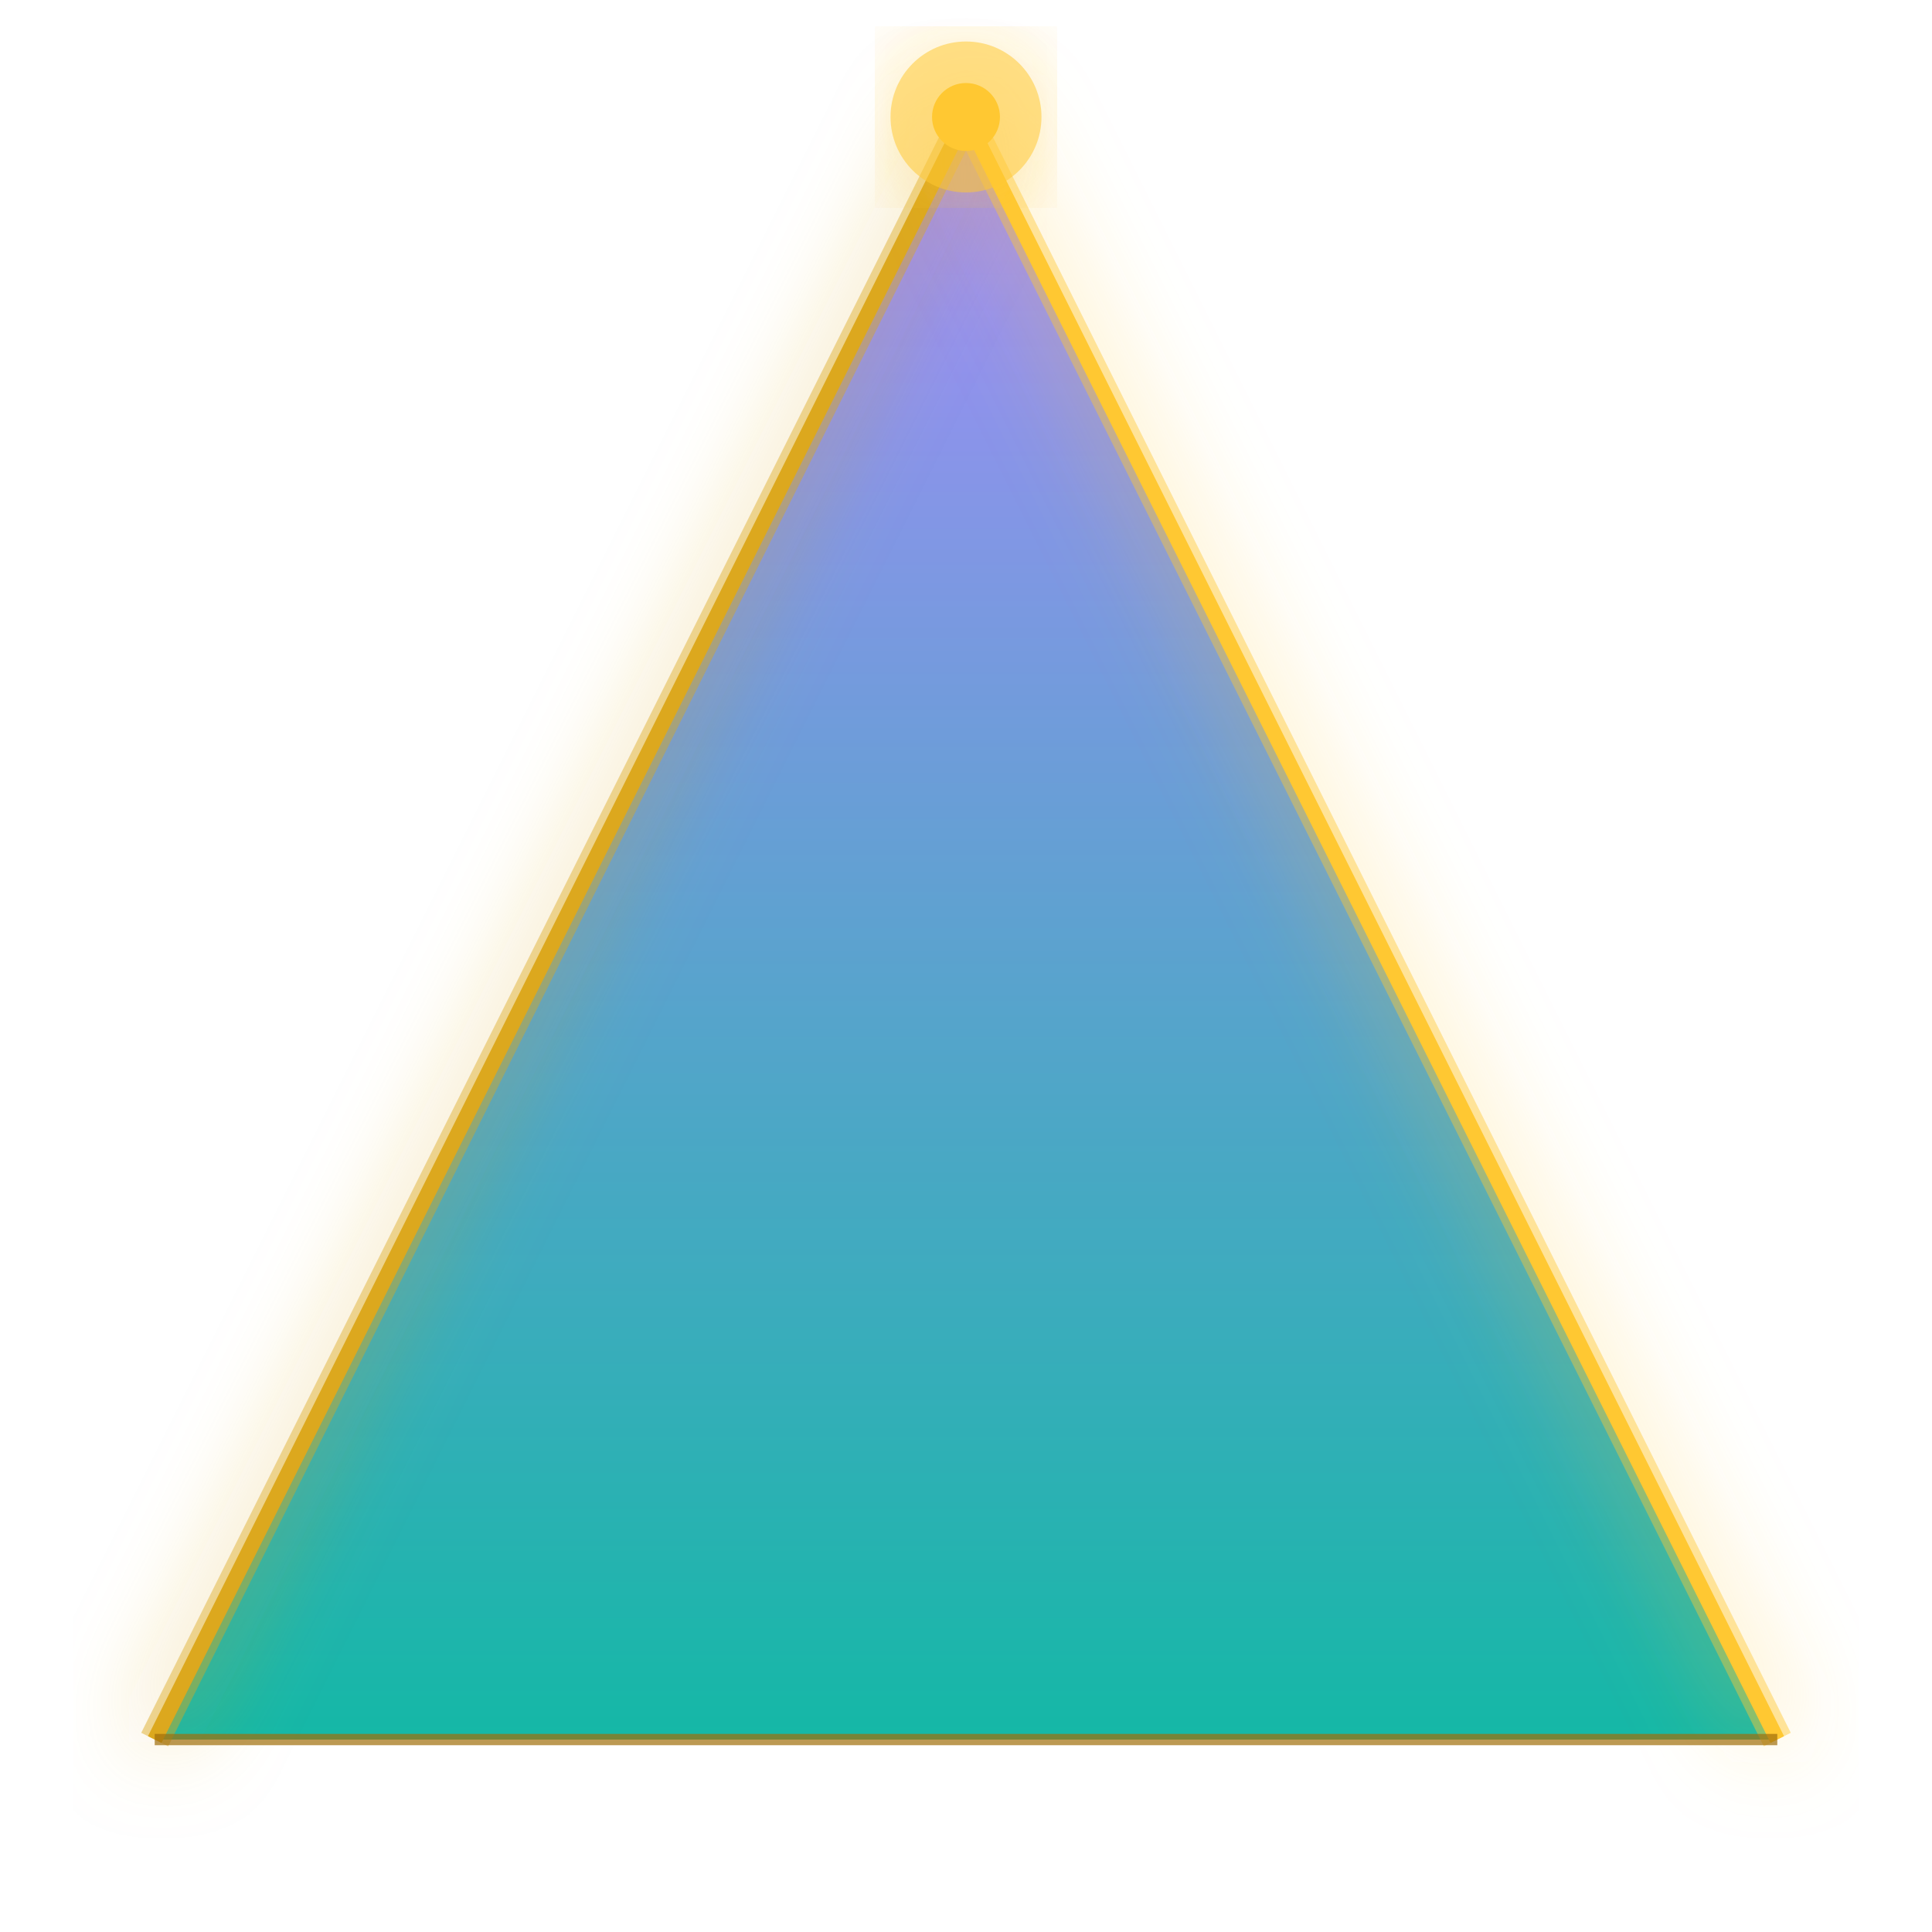
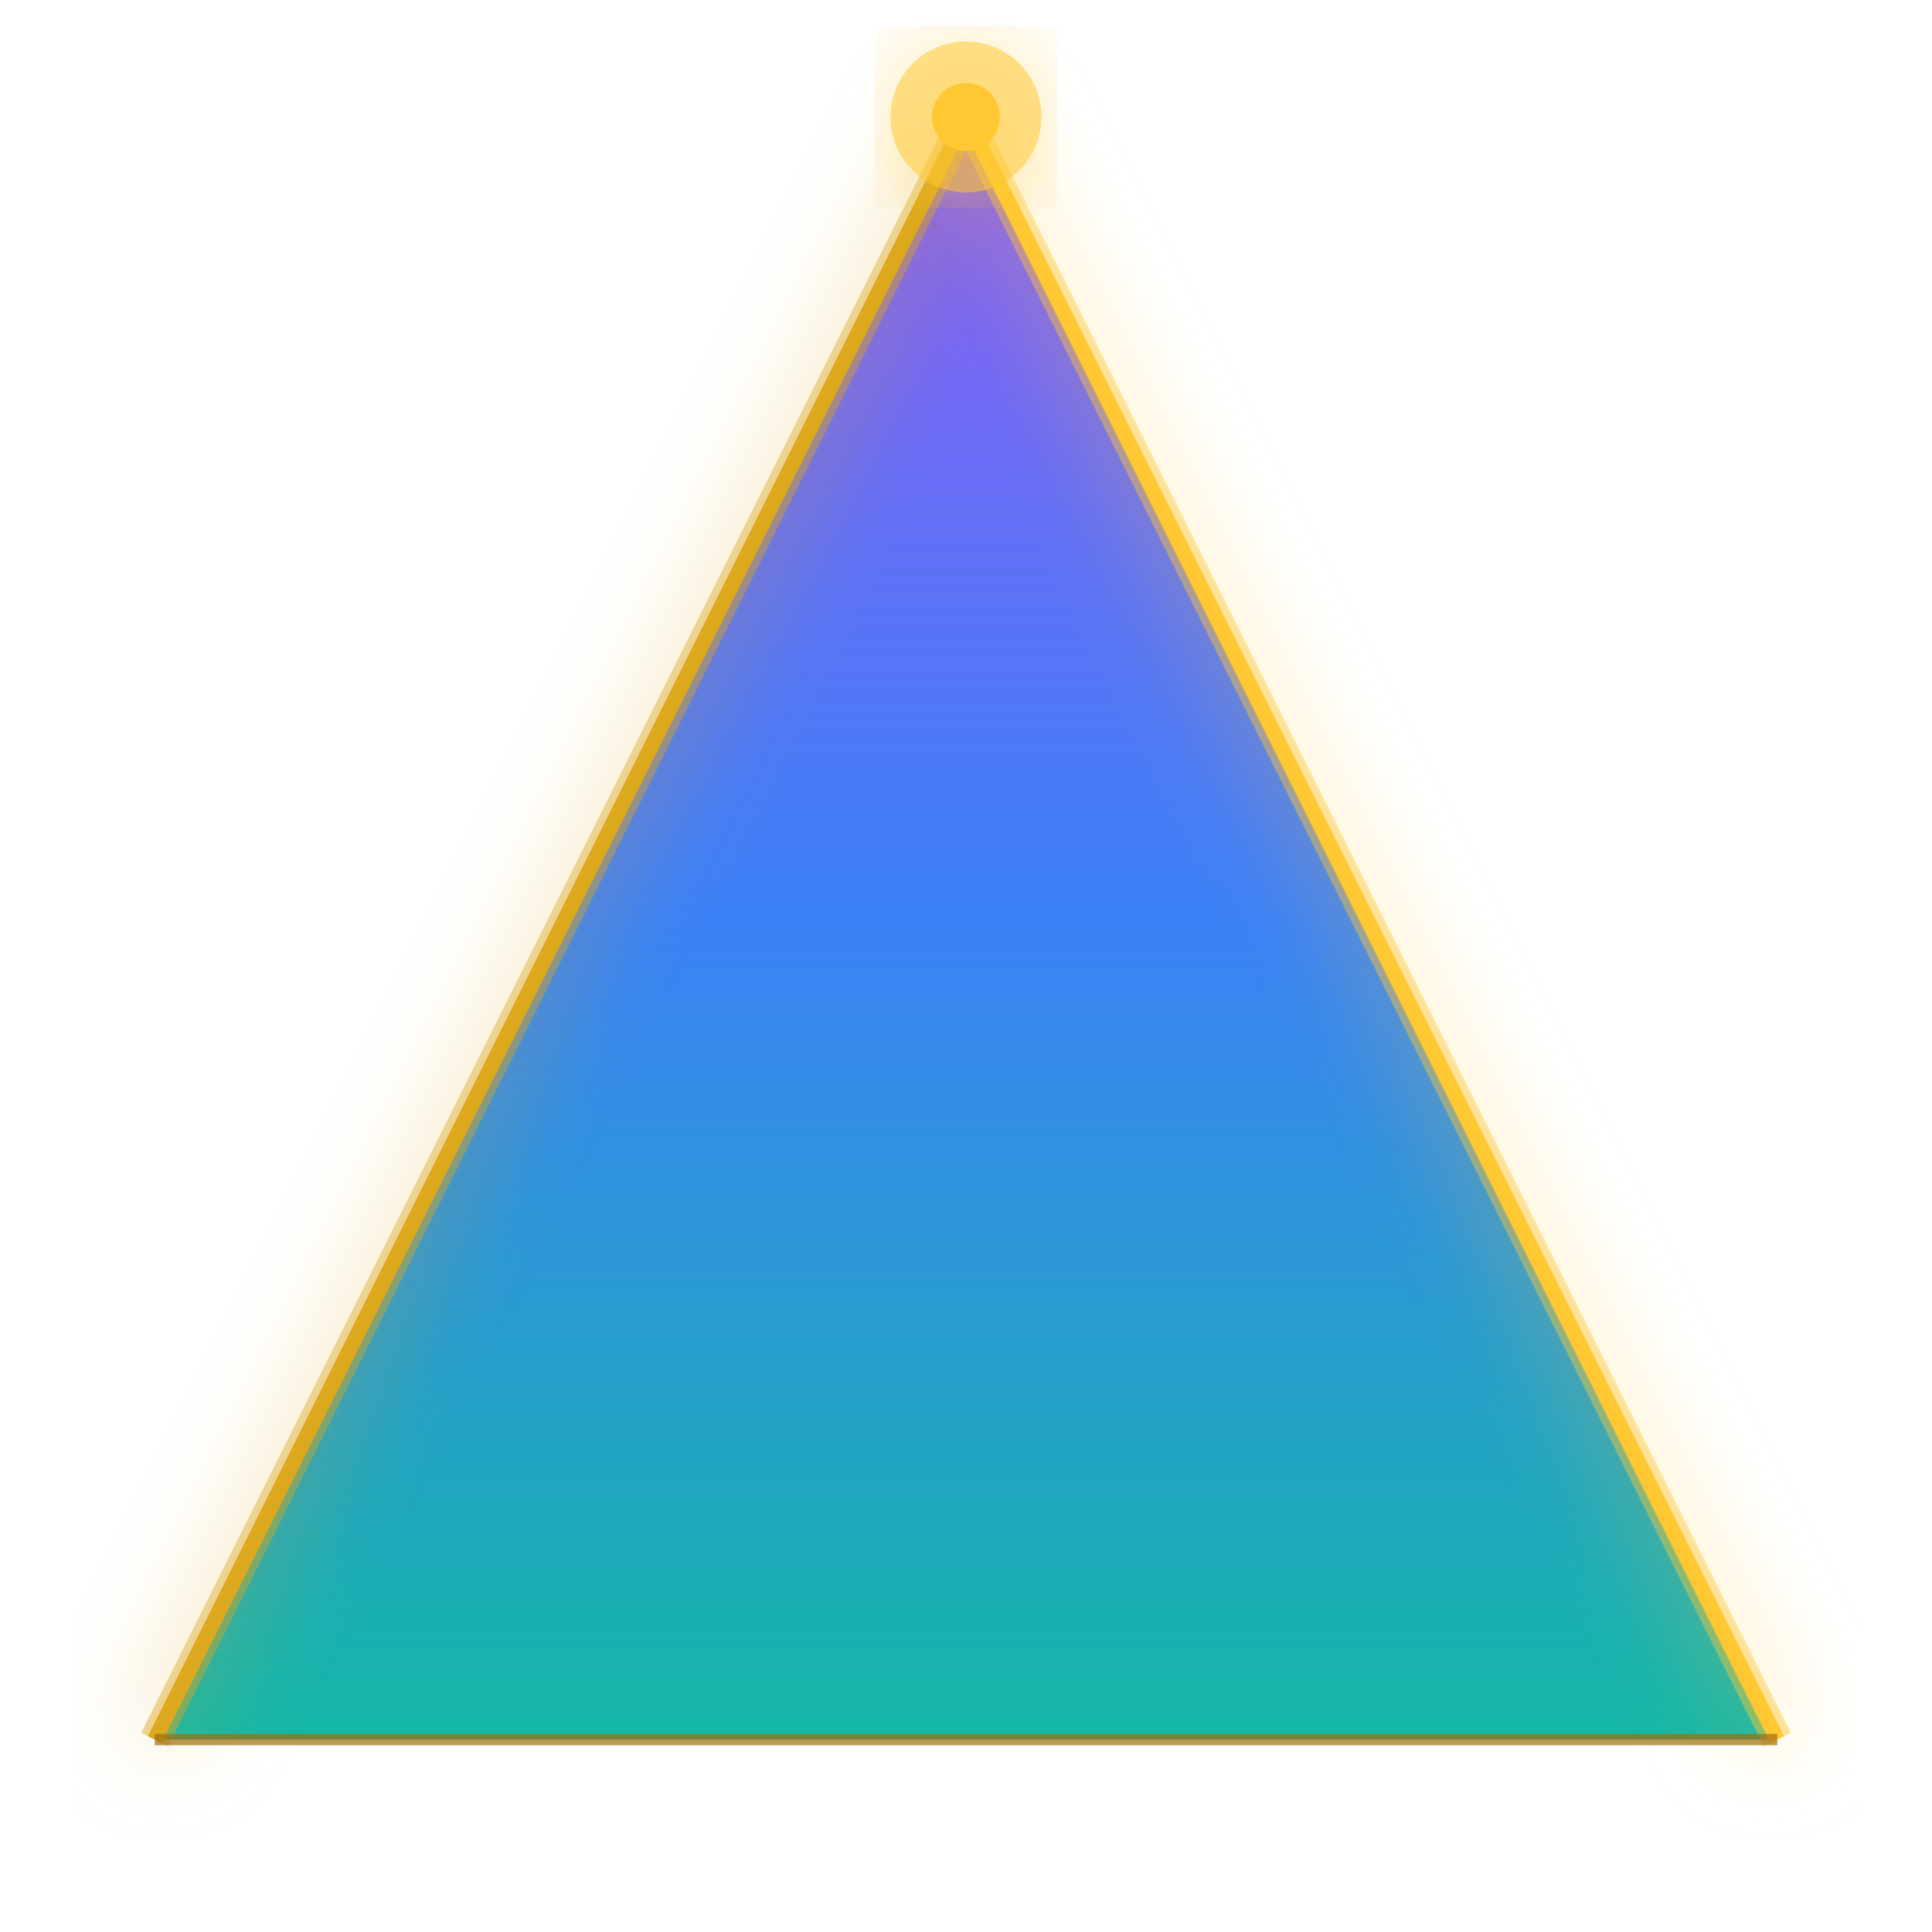
<svg xmlns="http://www.w3.org/2000/svg" viewBox="0 0 512 512">
  <defs>
-     <linearGradient id="fill" x1="50%" y1="0%" x2="50%" y2="100%">
-       <stop offset="0%" stop-color="#A78BFA" />
+     <linearGradient id="ctaFill" x1="50%" y1="0%" x2="50%" y2="100%">
+       <stop offset="0%" stop-color="#8B5CF6" />
+       <stop offset="50%" stop-color="#3B82F6" />
      <stop offset="100%" stop-color="#14B8A6" />
    </linearGradient>
    <filter id="glow">
      <feGaussianBlur stdDeviation="12" result="blur" />
      <feMerge>
        <feMergeNode in="blur" />
        <feMergeNode in="SourceGraphic" />
      </feMerge>
    </filter>
    <filter id="tipGlow">
      <feGaussianBlur stdDeviation="18" result="blur" />
      <feMerge>
        <feMergeNode in="blur" />
        <feMergeNode in="SourceGraphic" />
      </feMerge>
    </filter>
  </defs>
-   <polygon points="256,31 41,461 471,461" fill="url(#fill)" />
+   <polygon points="256,31 41,461 471,461" fill="url(#ctaFill)" />
  <line x1="256" y1="31" x2="41" y2="461" stroke="#DCA81E" stroke-width="8" filter="url(#glow)" opacity="0.5" />
  <line x1="256" y1="31" x2="41" y2="461" stroke="#DCA81E" stroke-width="4" />
  <line x1="256" y1="31" x2="471" y2="461" stroke="#FFC832" stroke-width="8" filter="url(#glow)" opacity="0.5" />
  <line x1="256" y1="31" x2="471" y2="461" stroke="#FFC832" stroke-width="4" />
  <line x1="41" y1="461" x2="471" y2="461" stroke="#A06E0A" stroke-width="3" opacity="0.7" />
  <circle cx="256" cy="31" r="20" fill="#FFC832" opacity="0.6" filter="url(#tipGlow)" />
  <circle cx="256" cy="31" r="9" fill="#FFC832" />
</svg>
